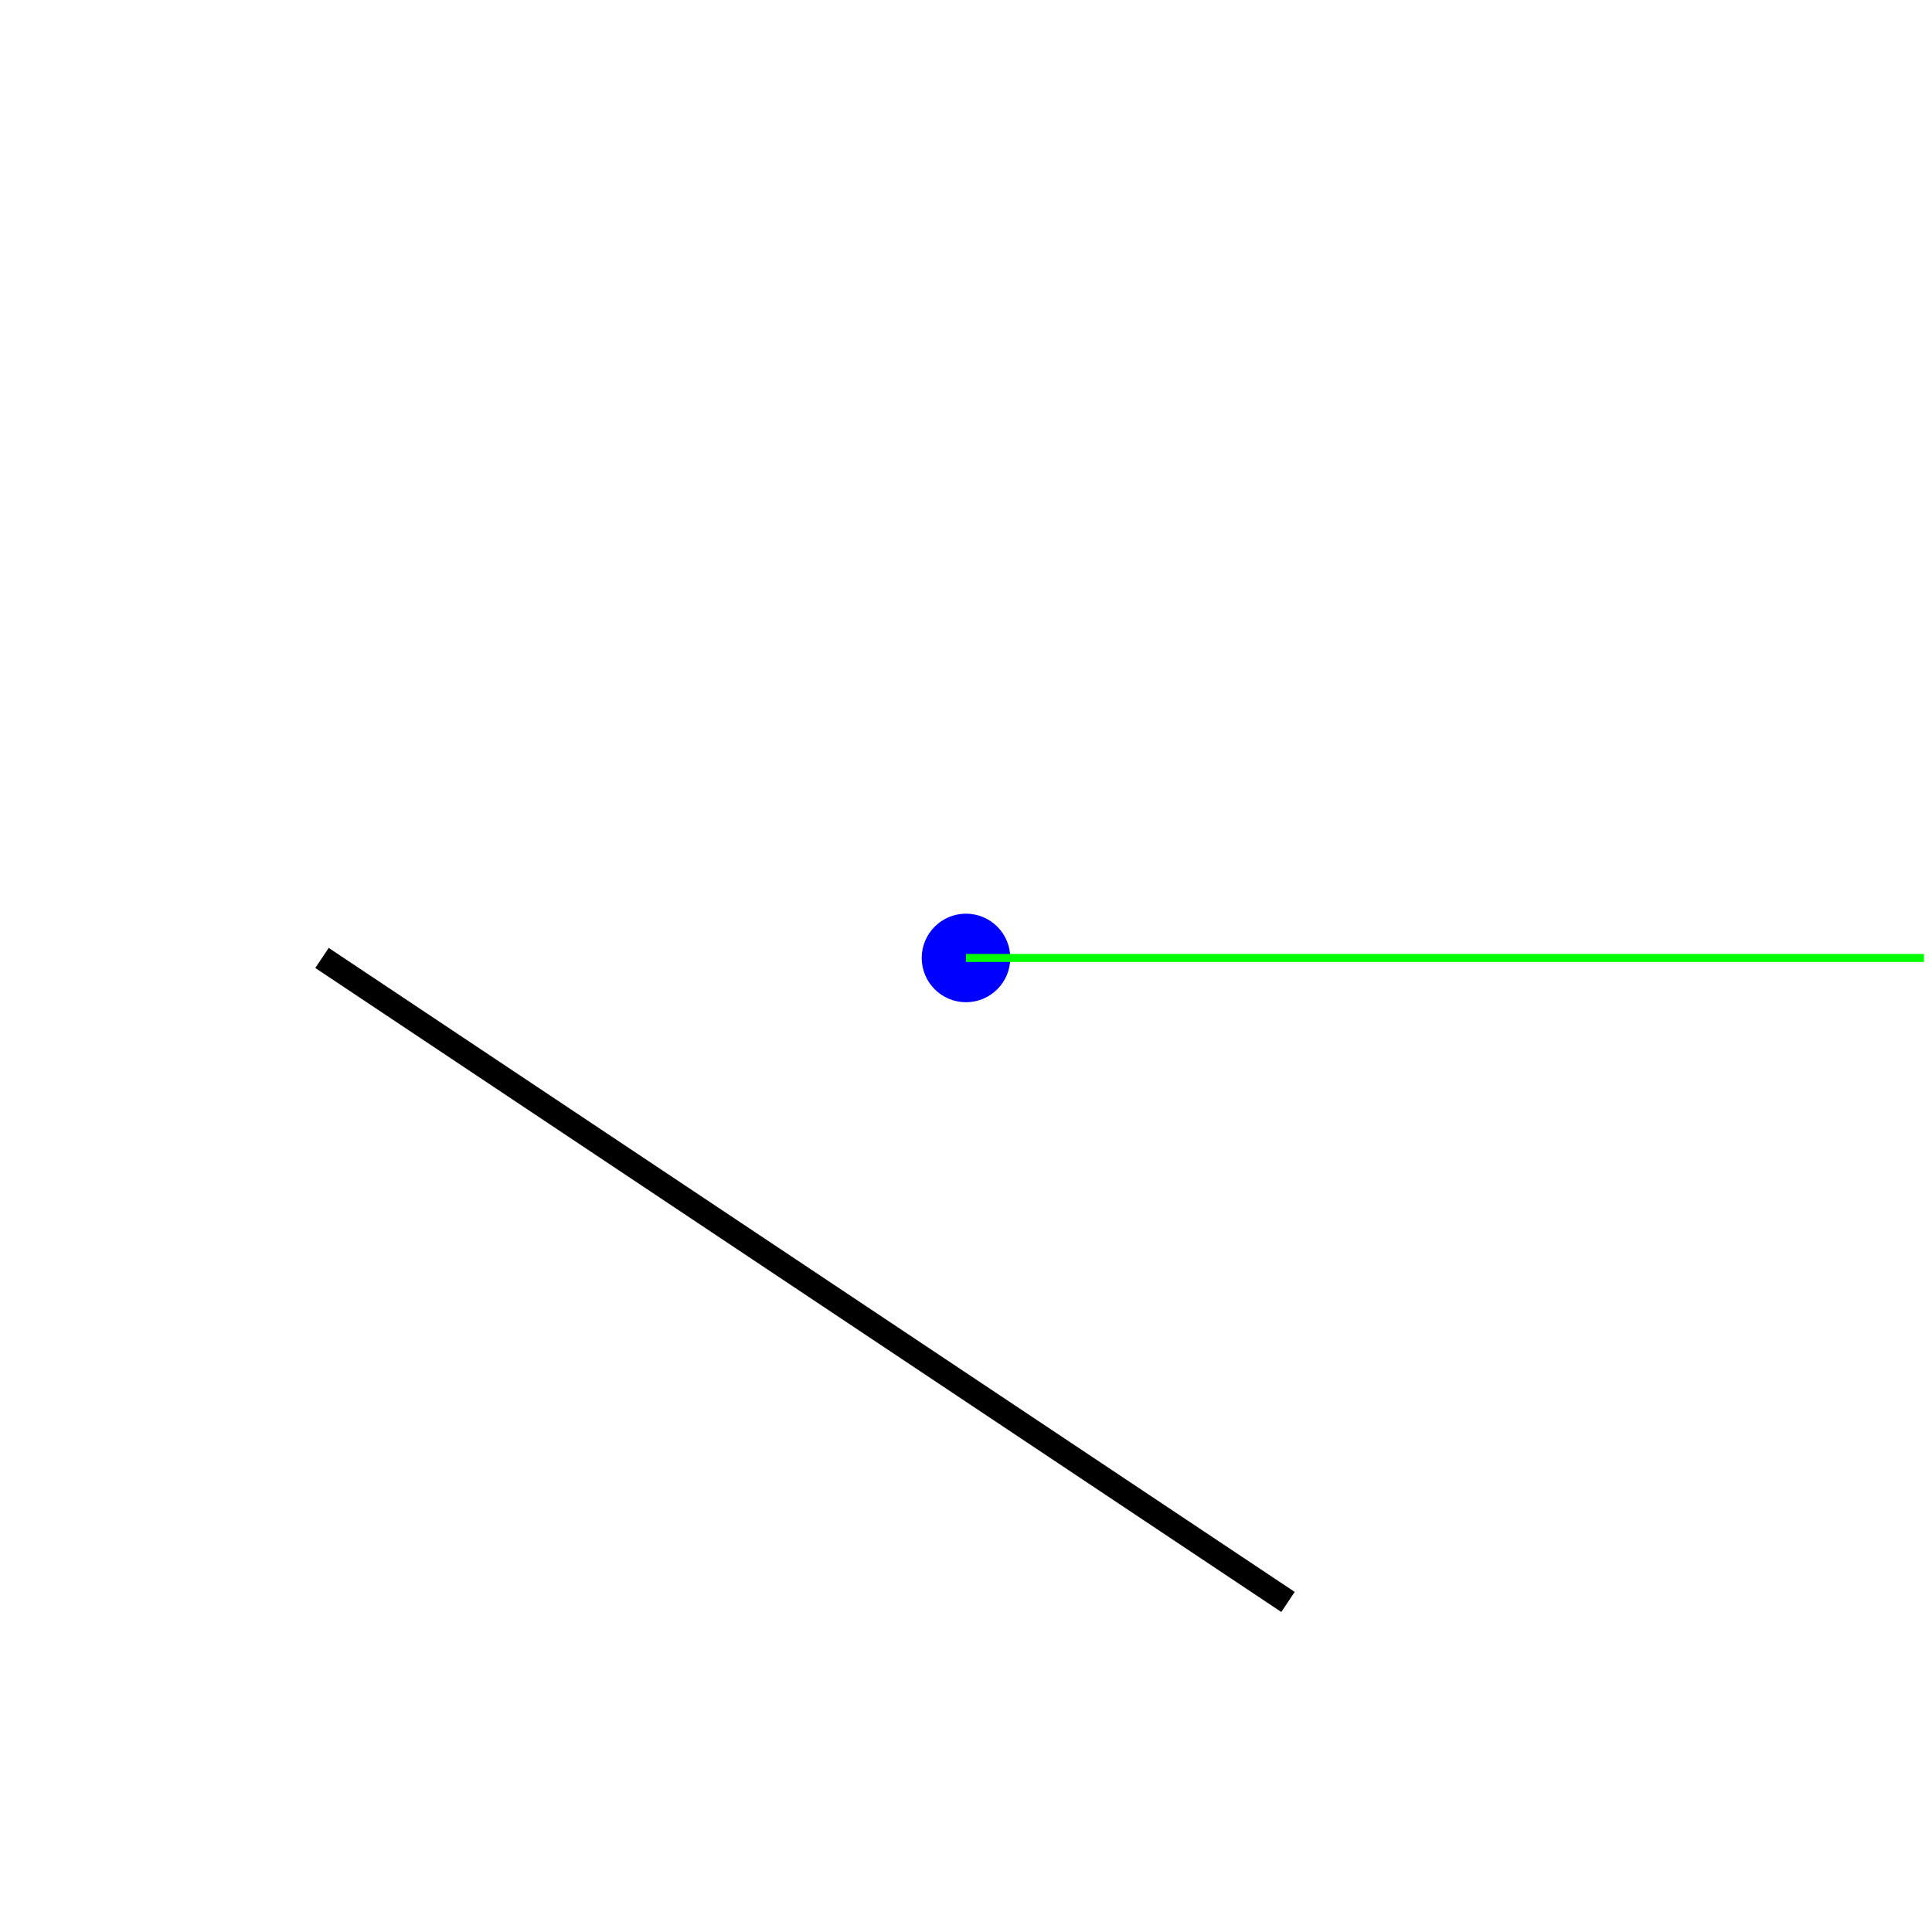
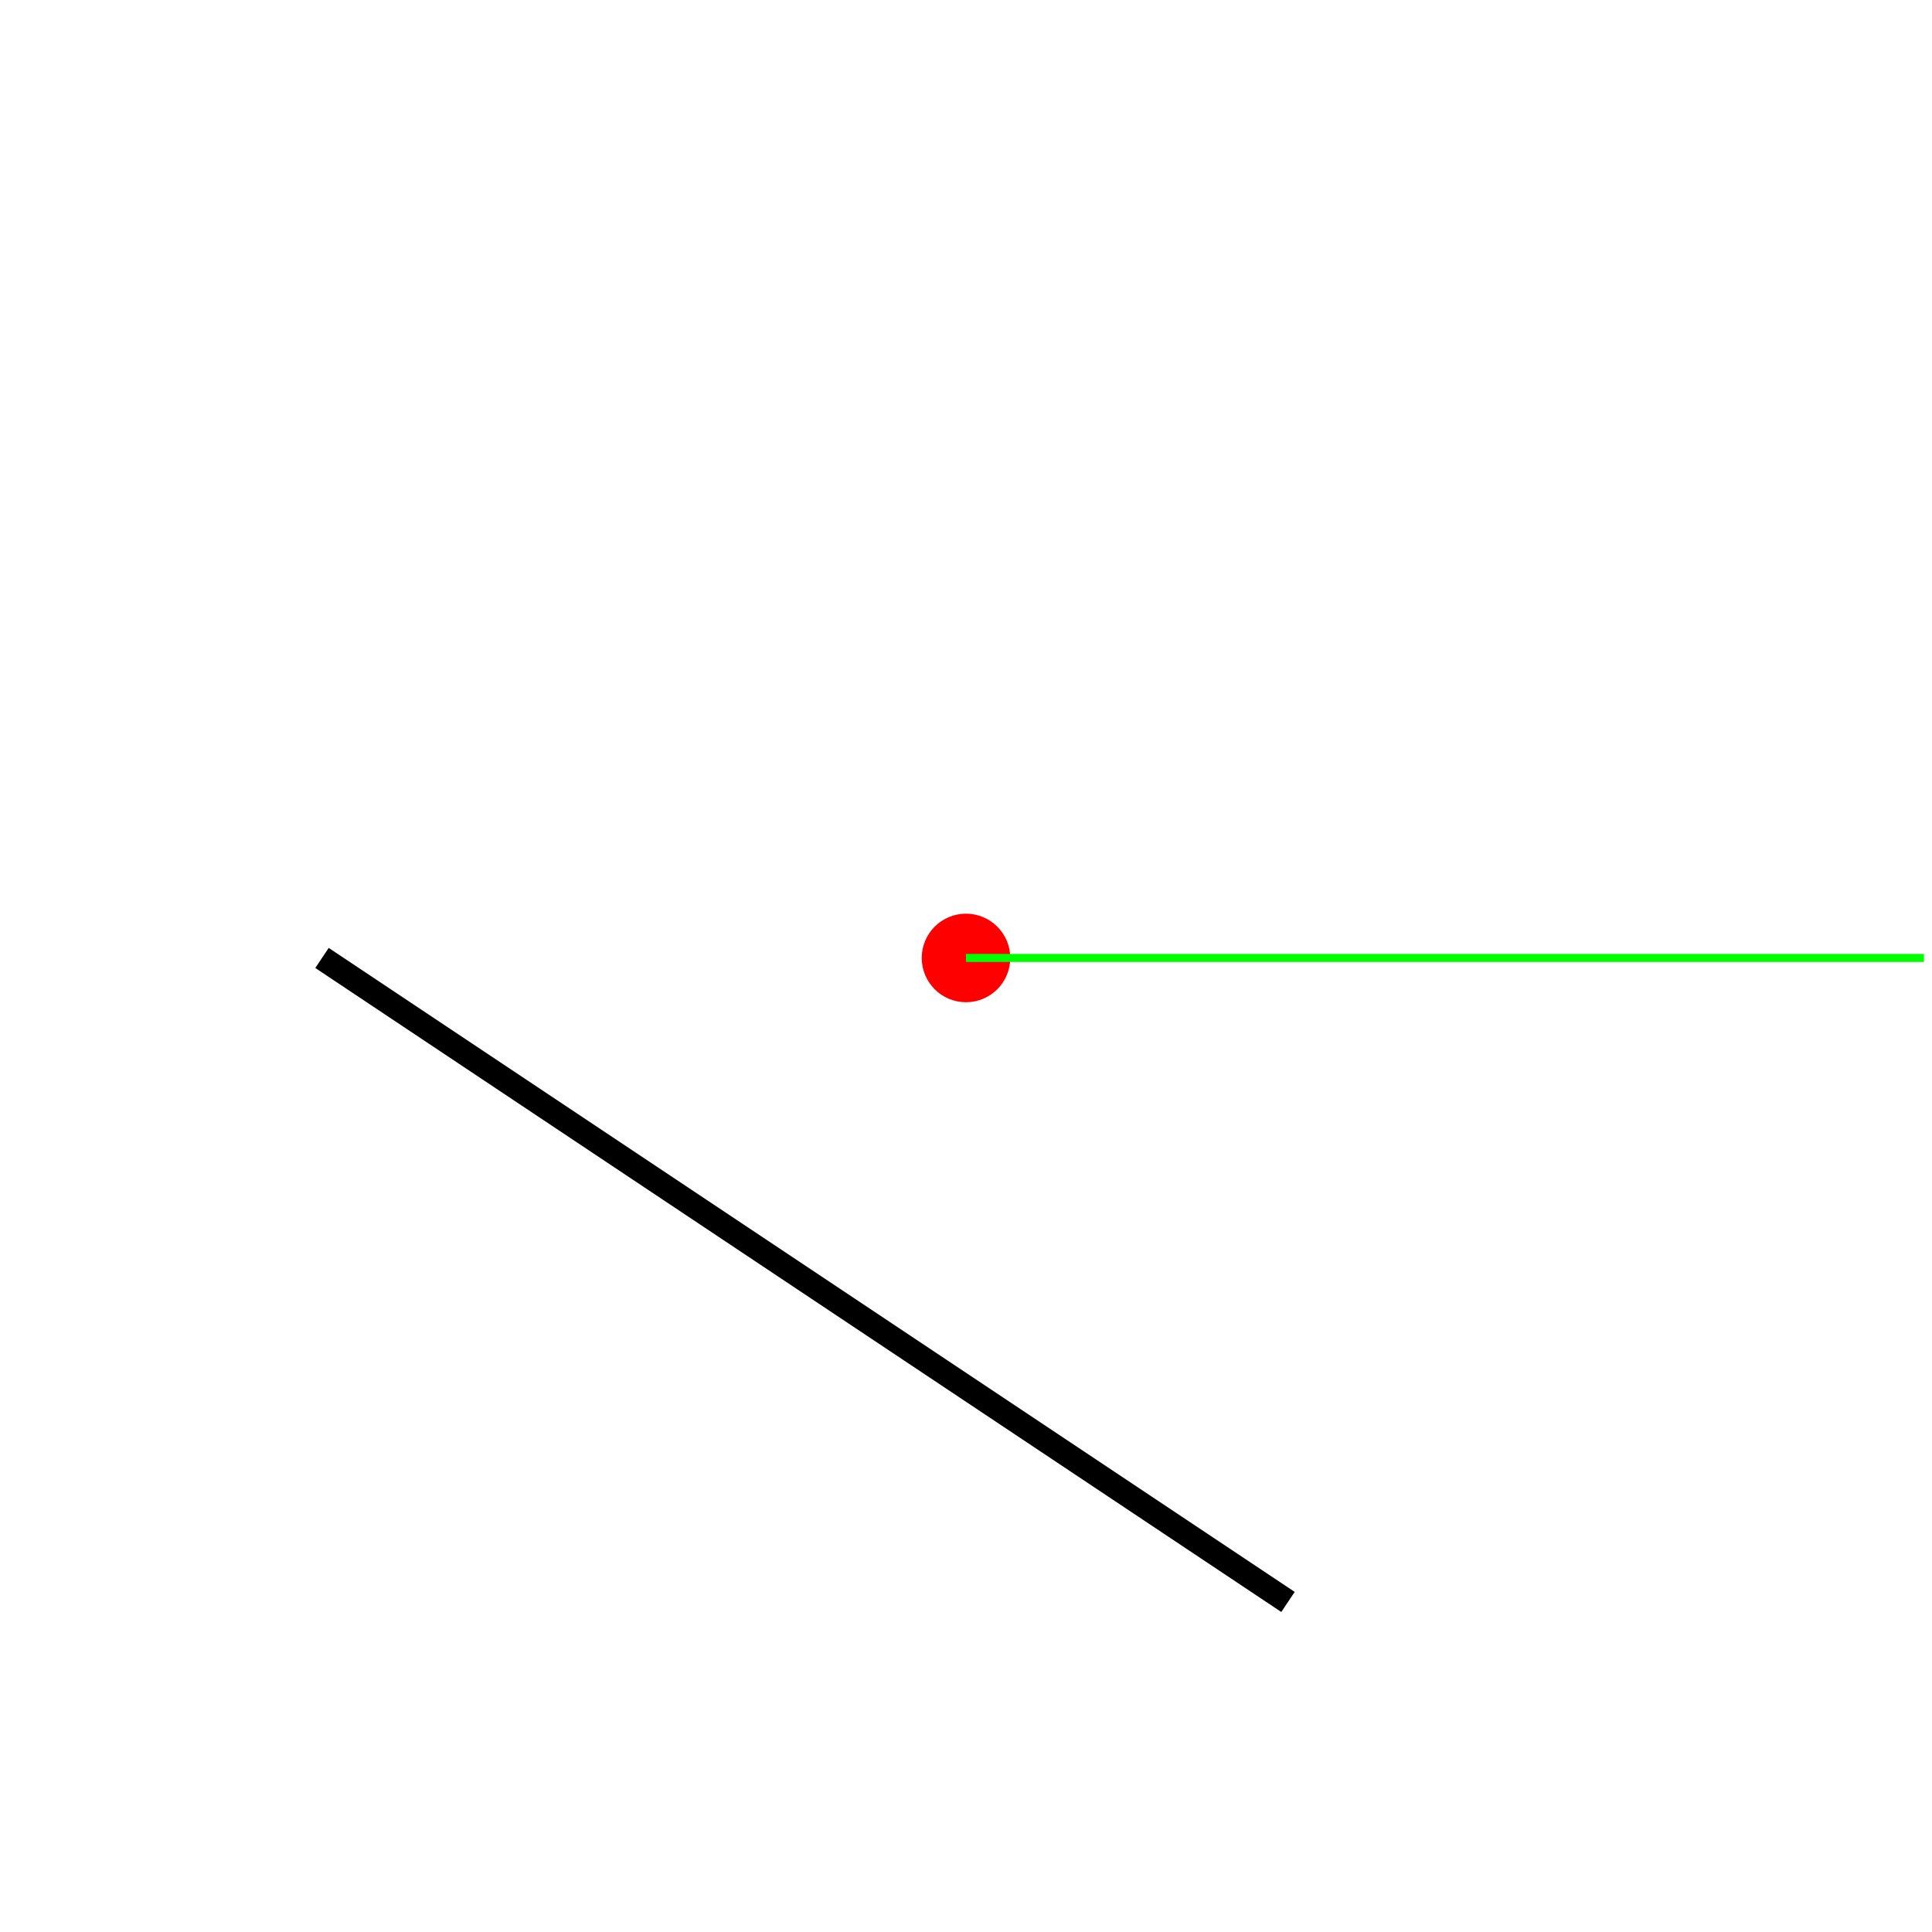
<svg xmlns="http://www.w3.org/2000/svg" version="1.1" width="240" height="240">
  <rect x="0" y="0" width="240" height="240" stroke="#ffffff" fill="#ffffff" />
  <polygon points=" 40,119 160,199 " stroke-width="3" stroke="#000000" fill="none" />
-   <circle cx="120" cy="119" r="5" stroke="#0000ff" fill="#0000ff" />
+   <circle cx="120" cy="119" r="5" stroke="#ff0000" fill="#ff0000" />
  <line x1="120" y1="119" x2="239" y2="119" stroke-width="1" stroke="#00ff00" fill="none" />
</svg>
